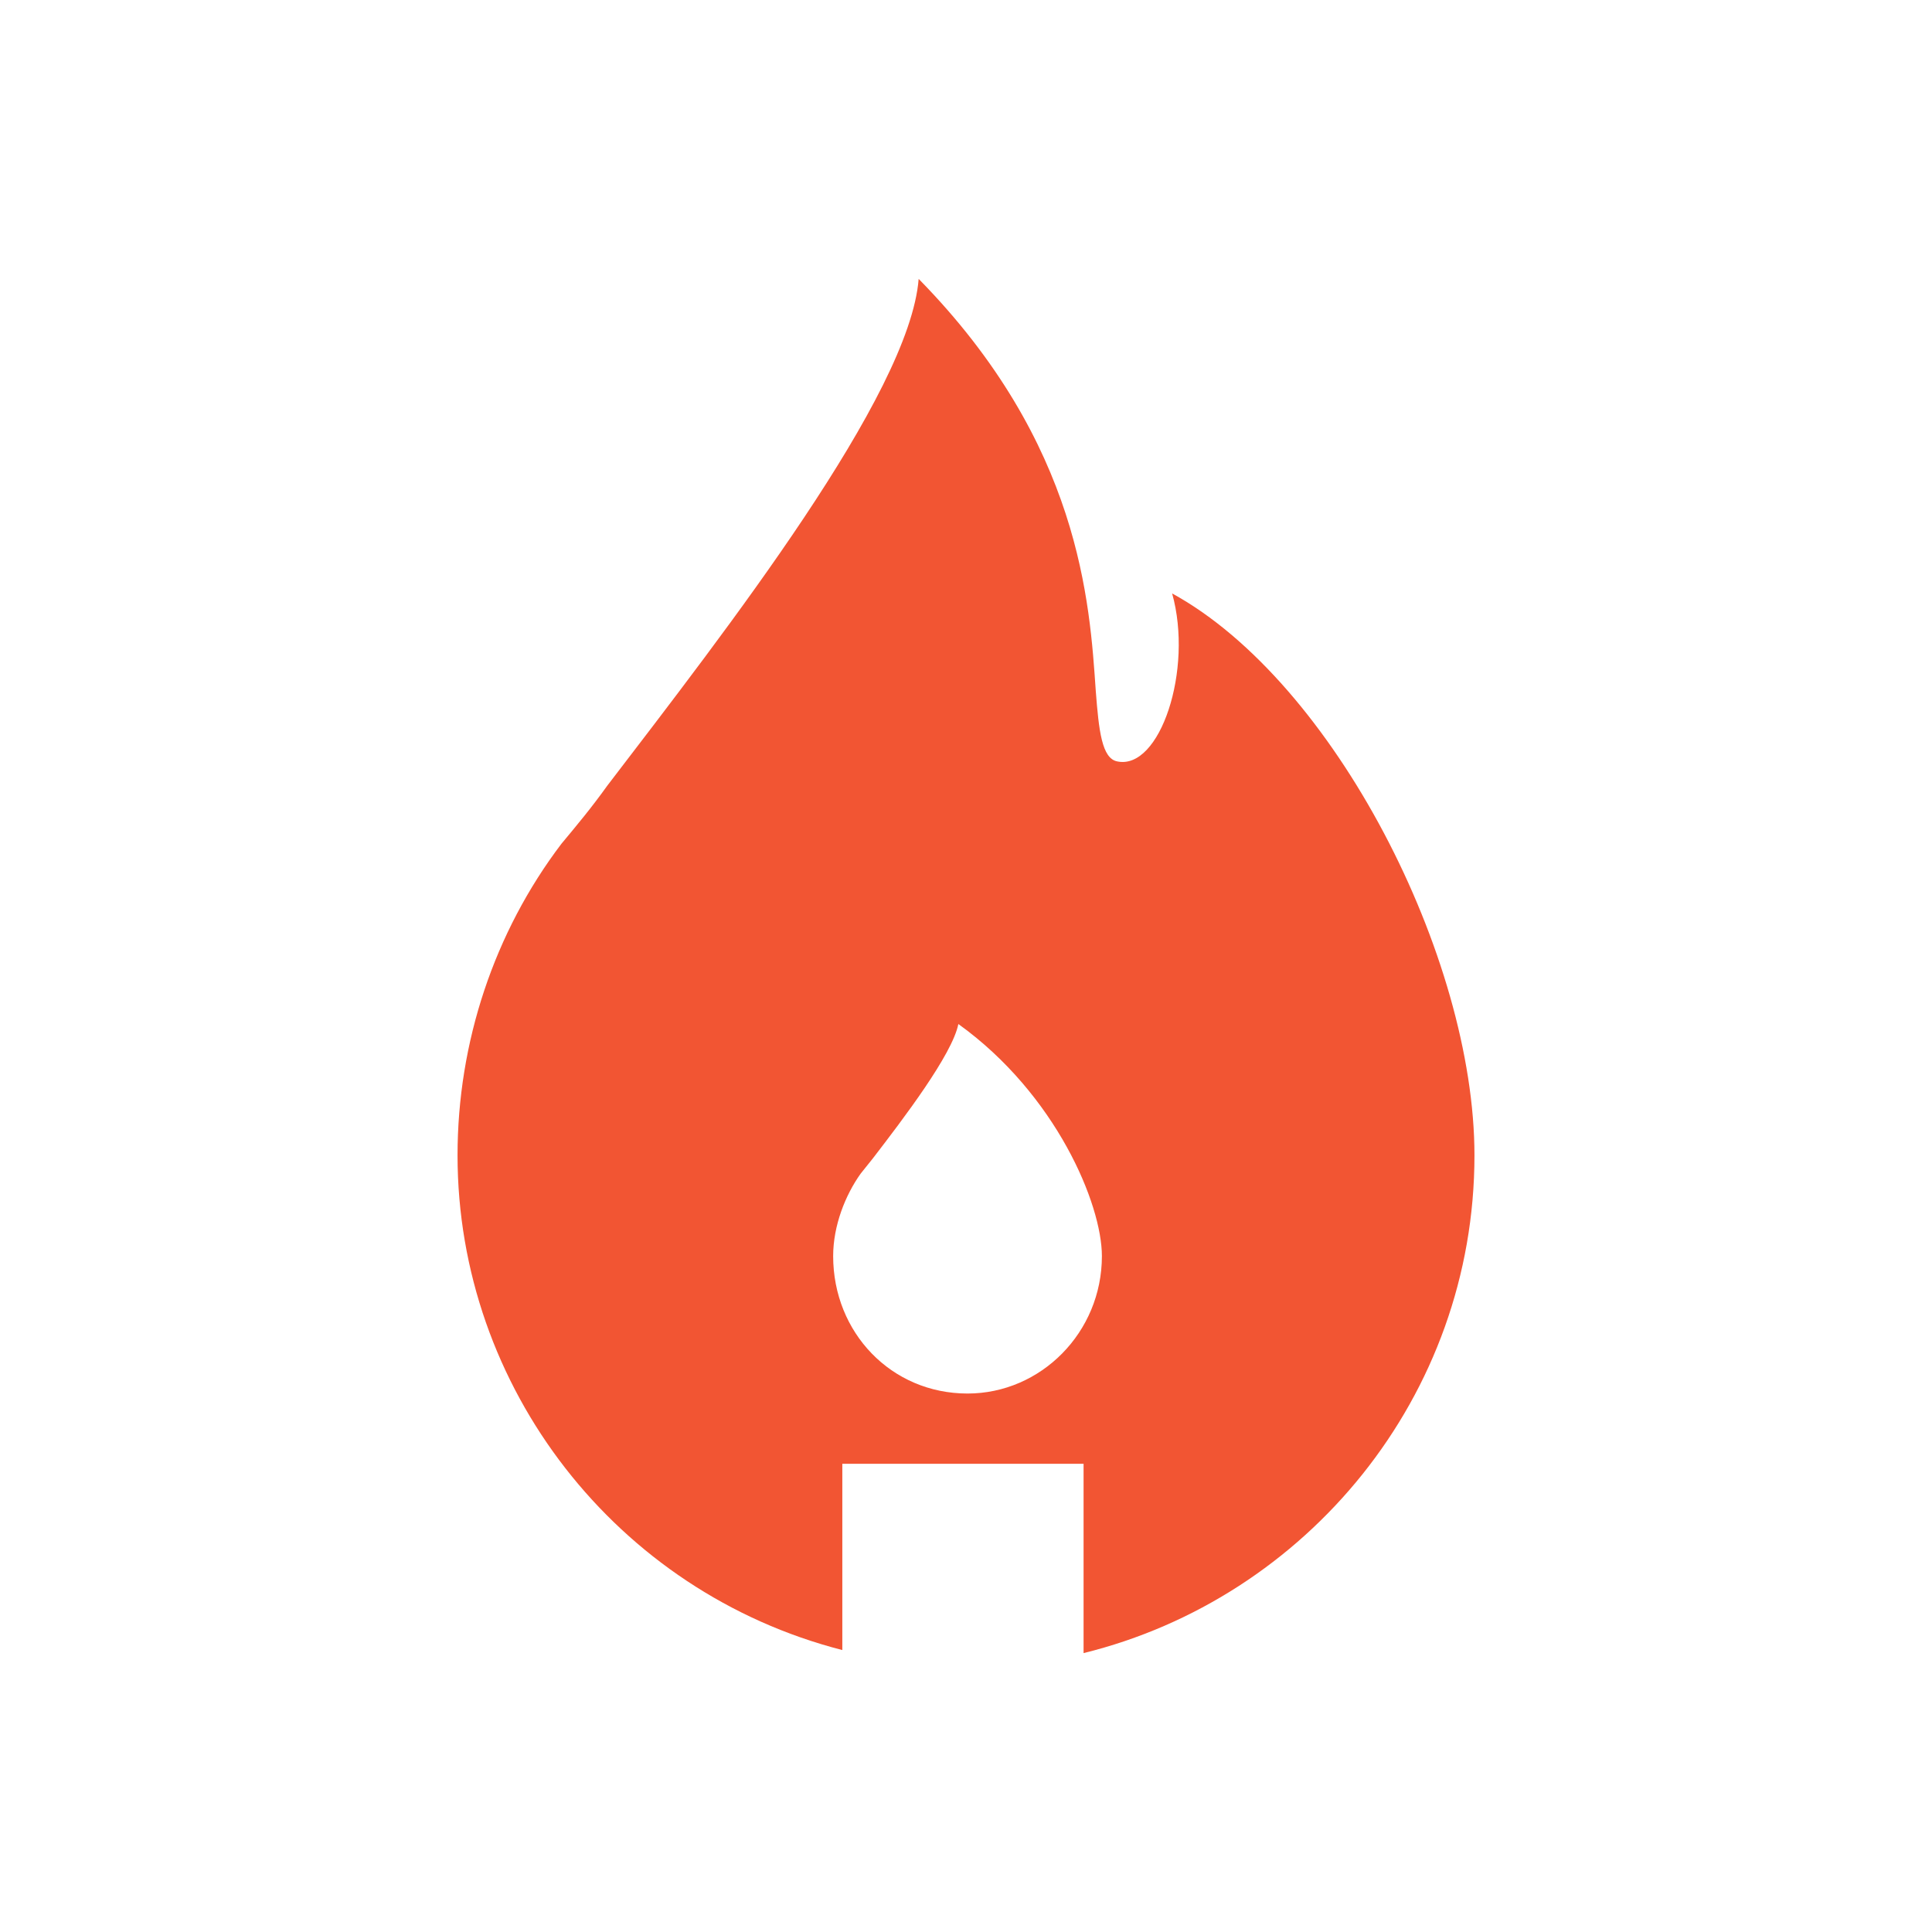
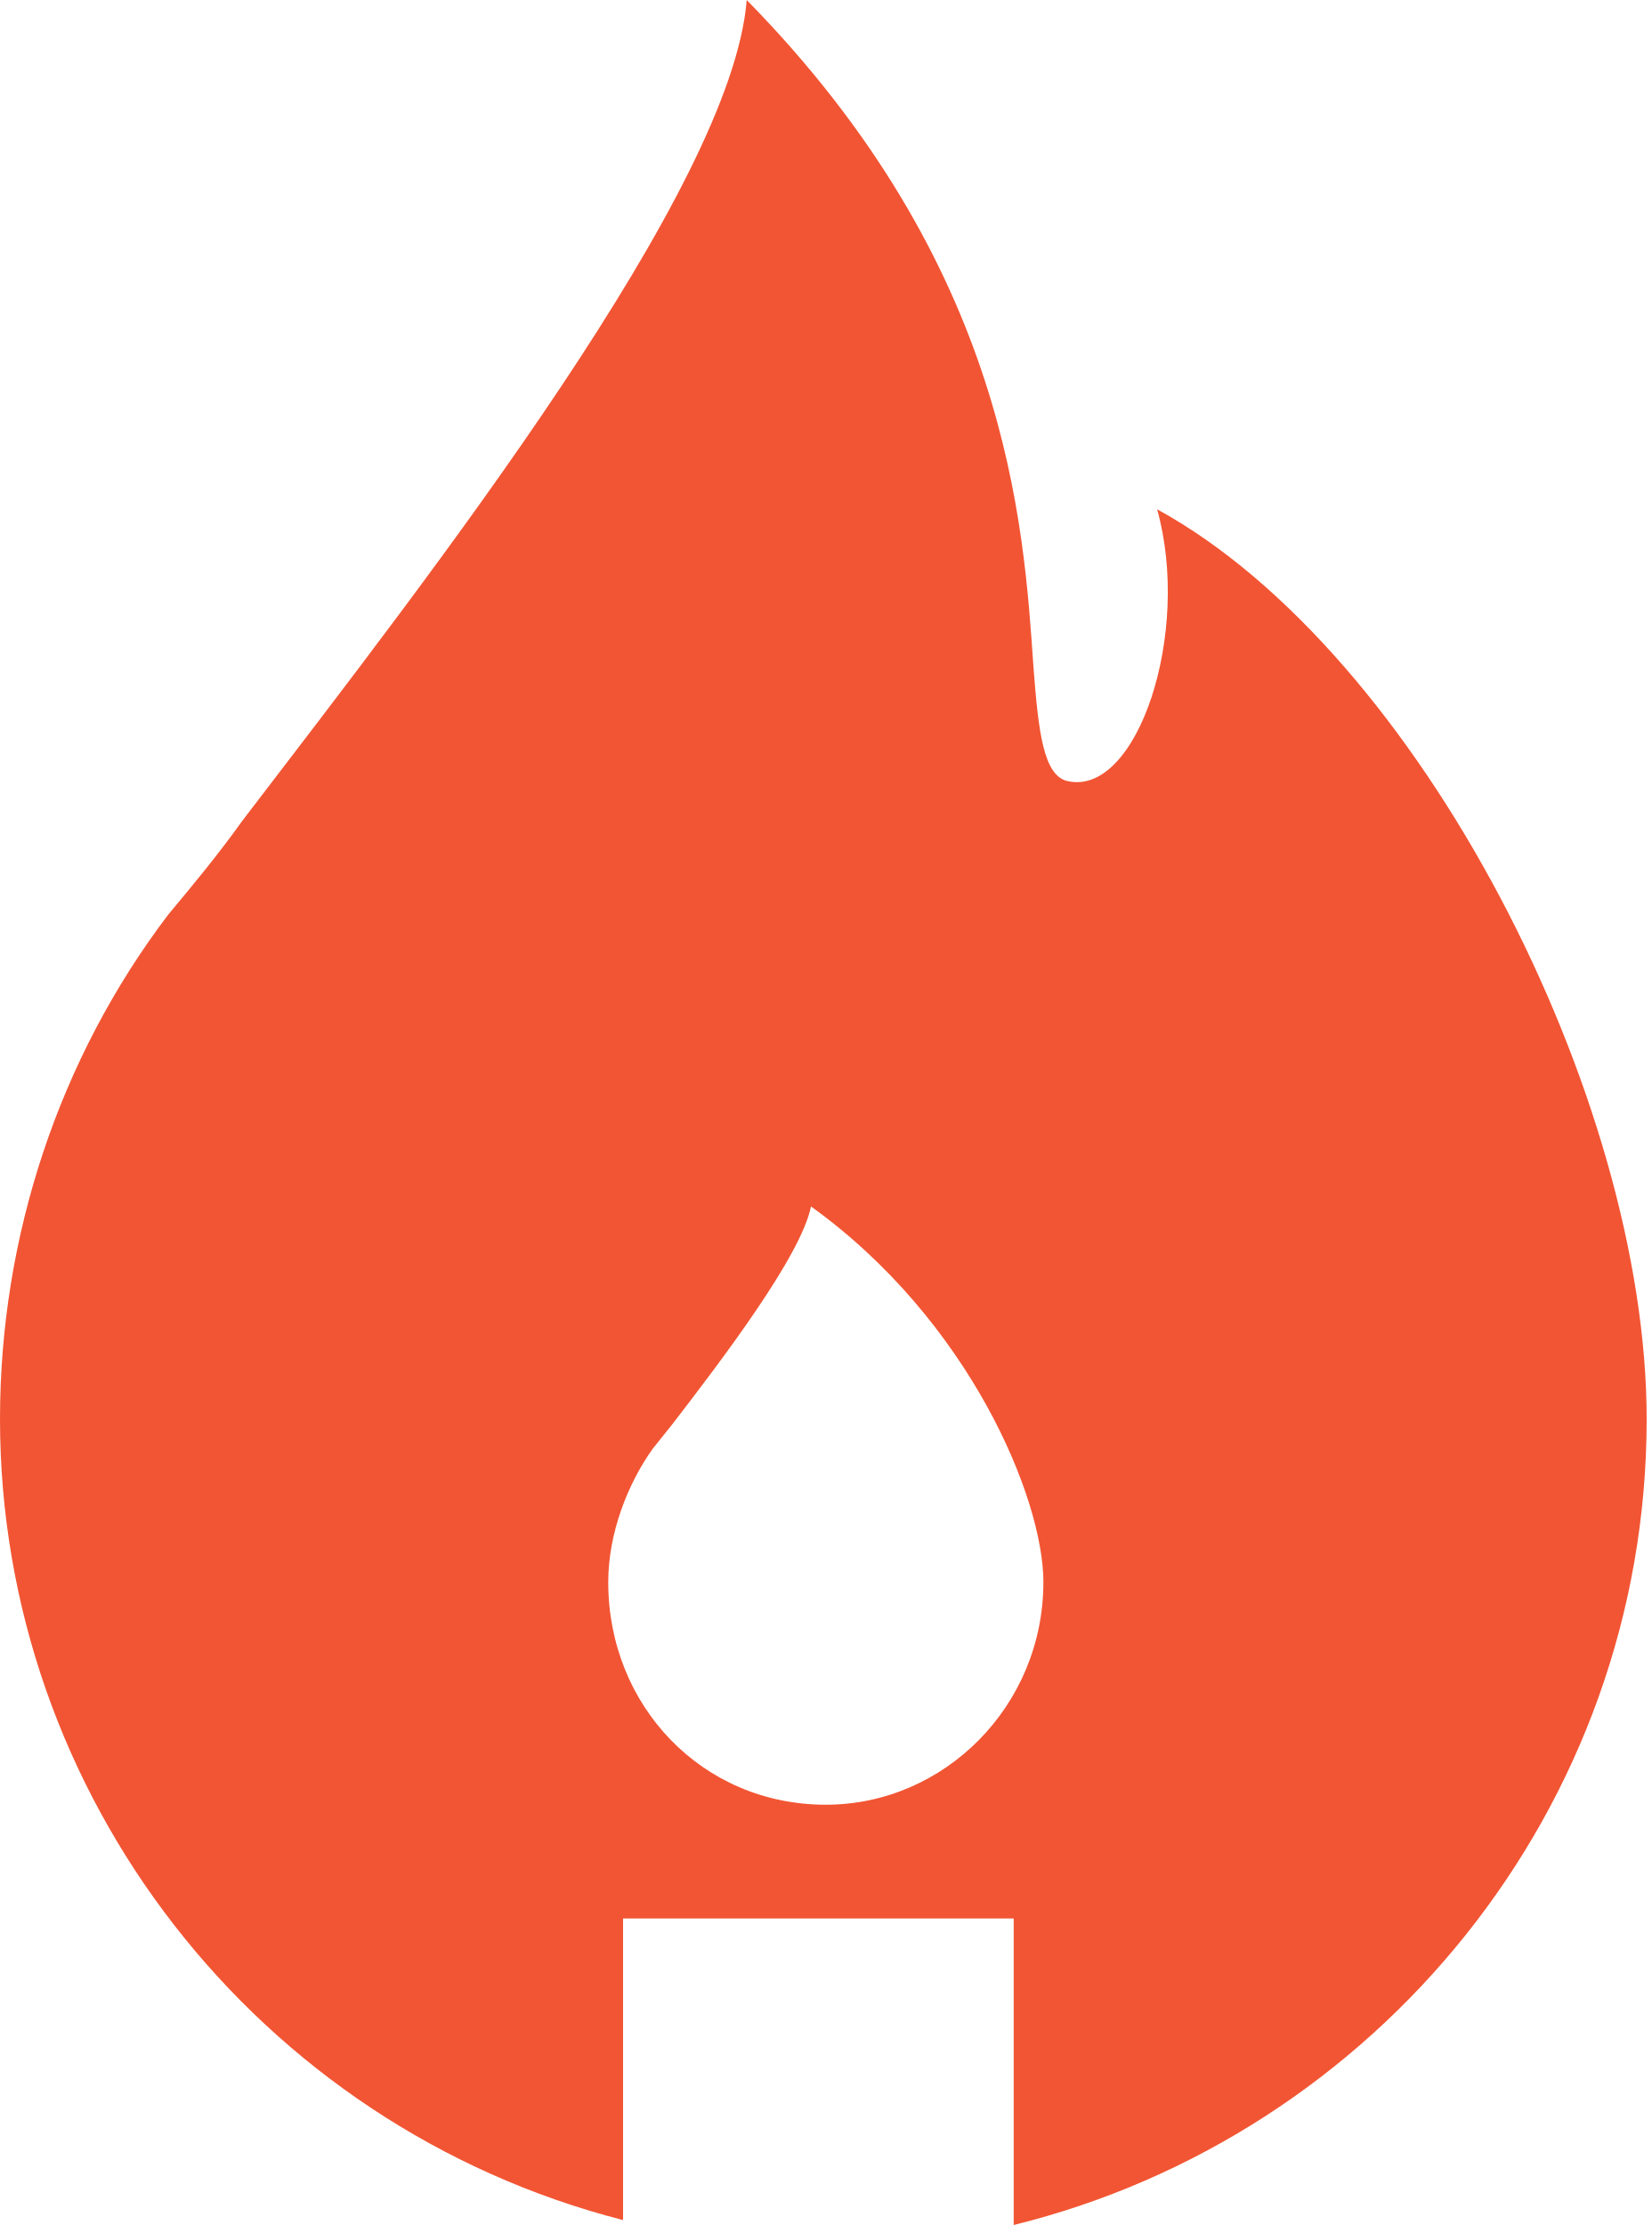
- <svg xmlns="http://www.w3.org/2000/svg" version="1.1" width="62" height="62" viewBox="0 0 62 62" xml:space="preserve">
-   <defs>
- </defs>
-   <g transform="matrix(1 0 0 1 31 31)" id="816e1f28-ca66-441d-98f4-185446c8cd36">
-     <rect style="stroke: none; stroke-width: 1; stroke-dasharray: none; stroke-linecap: butt; stroke-dashoffset: 0; stroke-linejoin: miter; stroke-miterlimit: 4; fill: rgb(255,255,255); fill-rule: nonzero; opacity: 1;" vector-effect="non-scaling-stroke" x="-31" y="-31" rx="0" ry="0" width="62" height="62" />
-   </g>
-   <g transform="matrix(Infinity NaN NaN Infinity 0 0)" id="85b47cd2-5864-4ab6-9745-beaf71f8fdfd">
- </g>
-   <g transform="matrix(0.06 0 0 0.06 62 62)">
-     <g style="" vector-effect="non-scaling-stroke">
-       <g transform="matrix(1 0 0 1 0 0)">
-         <rect style="stroke: none; stroke-width: 1; stroke-dasharray: none; stroke-linecap: butt; stroke-dashoffset: 0; stroke-linejoin: miter; stroke-miterlimit: 4; fill: rgb(255,255,255); fill-opacity: 0; fill-rule: nonzero; opacity: 1;" vector-effect="non-scaling-stroke" x="-50" y="-50" rx="0" ry="0" width="100" height="100" />
-       </g>
-       <g transform="matrix(1 0 0 1 0 0)">
-         <rect style="stroke: none; stroke-width: 1; stroke-dasharray: none; stroke-linecap: butt; stroke-dashoffset: 0; stroke-linejoin: miter; stroke-miterlimit: 4; fill: rgb(255,255,255); fill-rule: nonzero; opacity: 1;" vector-effect="non-scaling-stroke" x="-50" y="-50" rx="0" ry="0" width="100" height="100" />
-       </g>
-       <g transform="matrix(0.83 0 0 0.83 29.1 28.3)">
-         <path style="stroke: rgb(0,0,0); stroke-width: 0; stroke-dasharray: none; stroke-linecap: butt; stroke-dashoffset: 0; stroke-linejoin: miter; stroke-miterlimit: 4; fill: rgb(242,85,51); fill-rule: nonzero; opacity: 1;" vector-effect="non-scaling-stroke" transform=" translate(-16.65, -22.5)" d="M 12.6 44.9 L 12.6 38.8 L 20.5 38.8 L 20.5 45 C 27.8 43.2 33.3 36.6 33.3 28.7 C 33.3 22.2 28.7 13.2 23.4 10.3 C 24.1 12.8 23 16.1 21.6 15.8 C 21.1 15.7 21 14.8 20.9 13.5 C 20.7 10.6 20.4 5.4 15.1 0 C 14.8 3.8 8.8 11.5 4.9 16.6 C 4.4 17.3 3.9 17.9 3.4 18.5 C 1.2 21.4 0 25 0 28.7 C 0 36.3 5.2 43 12.6 44.9 L 12.6 44.9 z M 21.1 32 C 21.1 34.5 19.1 36.5 16.7 36.5 C 16.7 36.5 16.7 36.5 16.7 36.5 C 14.2 36.5 12.3 34.5 12.3 32 C 12.3 32 12.3 32 12.3 32 C 12.3 31 12.7 30 13.2 29.3 L 13.6 28.8 C 14.6 27.5 16.2 25.4 16.4 24.4 C 19.6 26.7 21.1 30.3 21.1 32 z" stroke-linecap="round" />
-       </g>
-     </g>
-   </g>
-   <g transform="matrix(0.98 0 0 0.98 31 31)">
-     <path style="stroke: rgb(0,0,0); stroke-width: 0; stroke-dasharray: none; stroke-linecap: butt; stroke-dashoffset: 0; stroke-linejoin: miter; stroke-miterlimit: 4; fill: rgb(242,85,51); fill-rule: nonzero; opacity: 1;" transform=" translate(-16.65, -22.5)" d="M 12.6 44.9 L 12.6 38.8 L 20.5 38.8 L 20.5 45 C 27.8 43.2 33.3 36.6 33.3 28.7 C 33.3 22.2 28.7 13.2 23.4 10.3 C 24.1 12.8 23 16.1 21.6 15.8 C 21.1 15.7 21 14.8 20.9 13.5 C 20.7 10.6 20.4 5.4 15.1 0 C 14.8 3.8 8.8 11.5 4.9 16.6 C 4.4 17.3 3.9 17.9 3.4 18.5 C 1.2 21.4 0 25 0 28.7 C 0 36.3 5.2 43 12.6 44.9 z M 21.1 32 C 21.1 34.5 19.1 36.5 16.7 36.5 C 14.2 36.5 12.3 34.5 12.3 32 C 12.3 31 12.7 30 13.2 29.3 L 13.6 28.8 C 14.6 27.5 16.2 25.4 16.4 24.4 C 19.6 26.7 21.1 30.3 21.1 32 z" stroke-linecap="round" />
-   </g>
+ <svg xmlns="http://www.w3.org/2000/svg" viewBox="0 0 46.018 62" xml:space="preserve" width="46.018" height="62">
+   <path d="M17.36 61.863v-8.404h10.884V62C38.302 59.52 45.88 50.427 45.88 39.542c0-8.956-6.338-21.356-13.64-25.351.964 3.444-.551 7.991-2.48 7.578-.689-.138-.827-1.378-.964-3.169-.276-3.996-.689-11.16-7.991-18.6-.413 5.236-8.68 15.845-14.053 22.871-.689.964-1.378 1.791-2.067 2.618C1.653 29.485 0 34.445 0 39.542c0 10.472 7.164 19.703 17.36 22.321m11.711-17.774c0 3.444-2.756 6.2-6.062 6.2-3.444 0-6.062-2.756-6.062-6.2 0-1.378.551-2.756 1.24-3.72l.551-.689c1.378-1.791 3.582-4.684 3.858-6.062 4.409 3.169 6.476 8.129 6.476 10.471" style="fill-rule:evenodd;clip-rule:evenodd;fill:#f25533" />
</svg>
